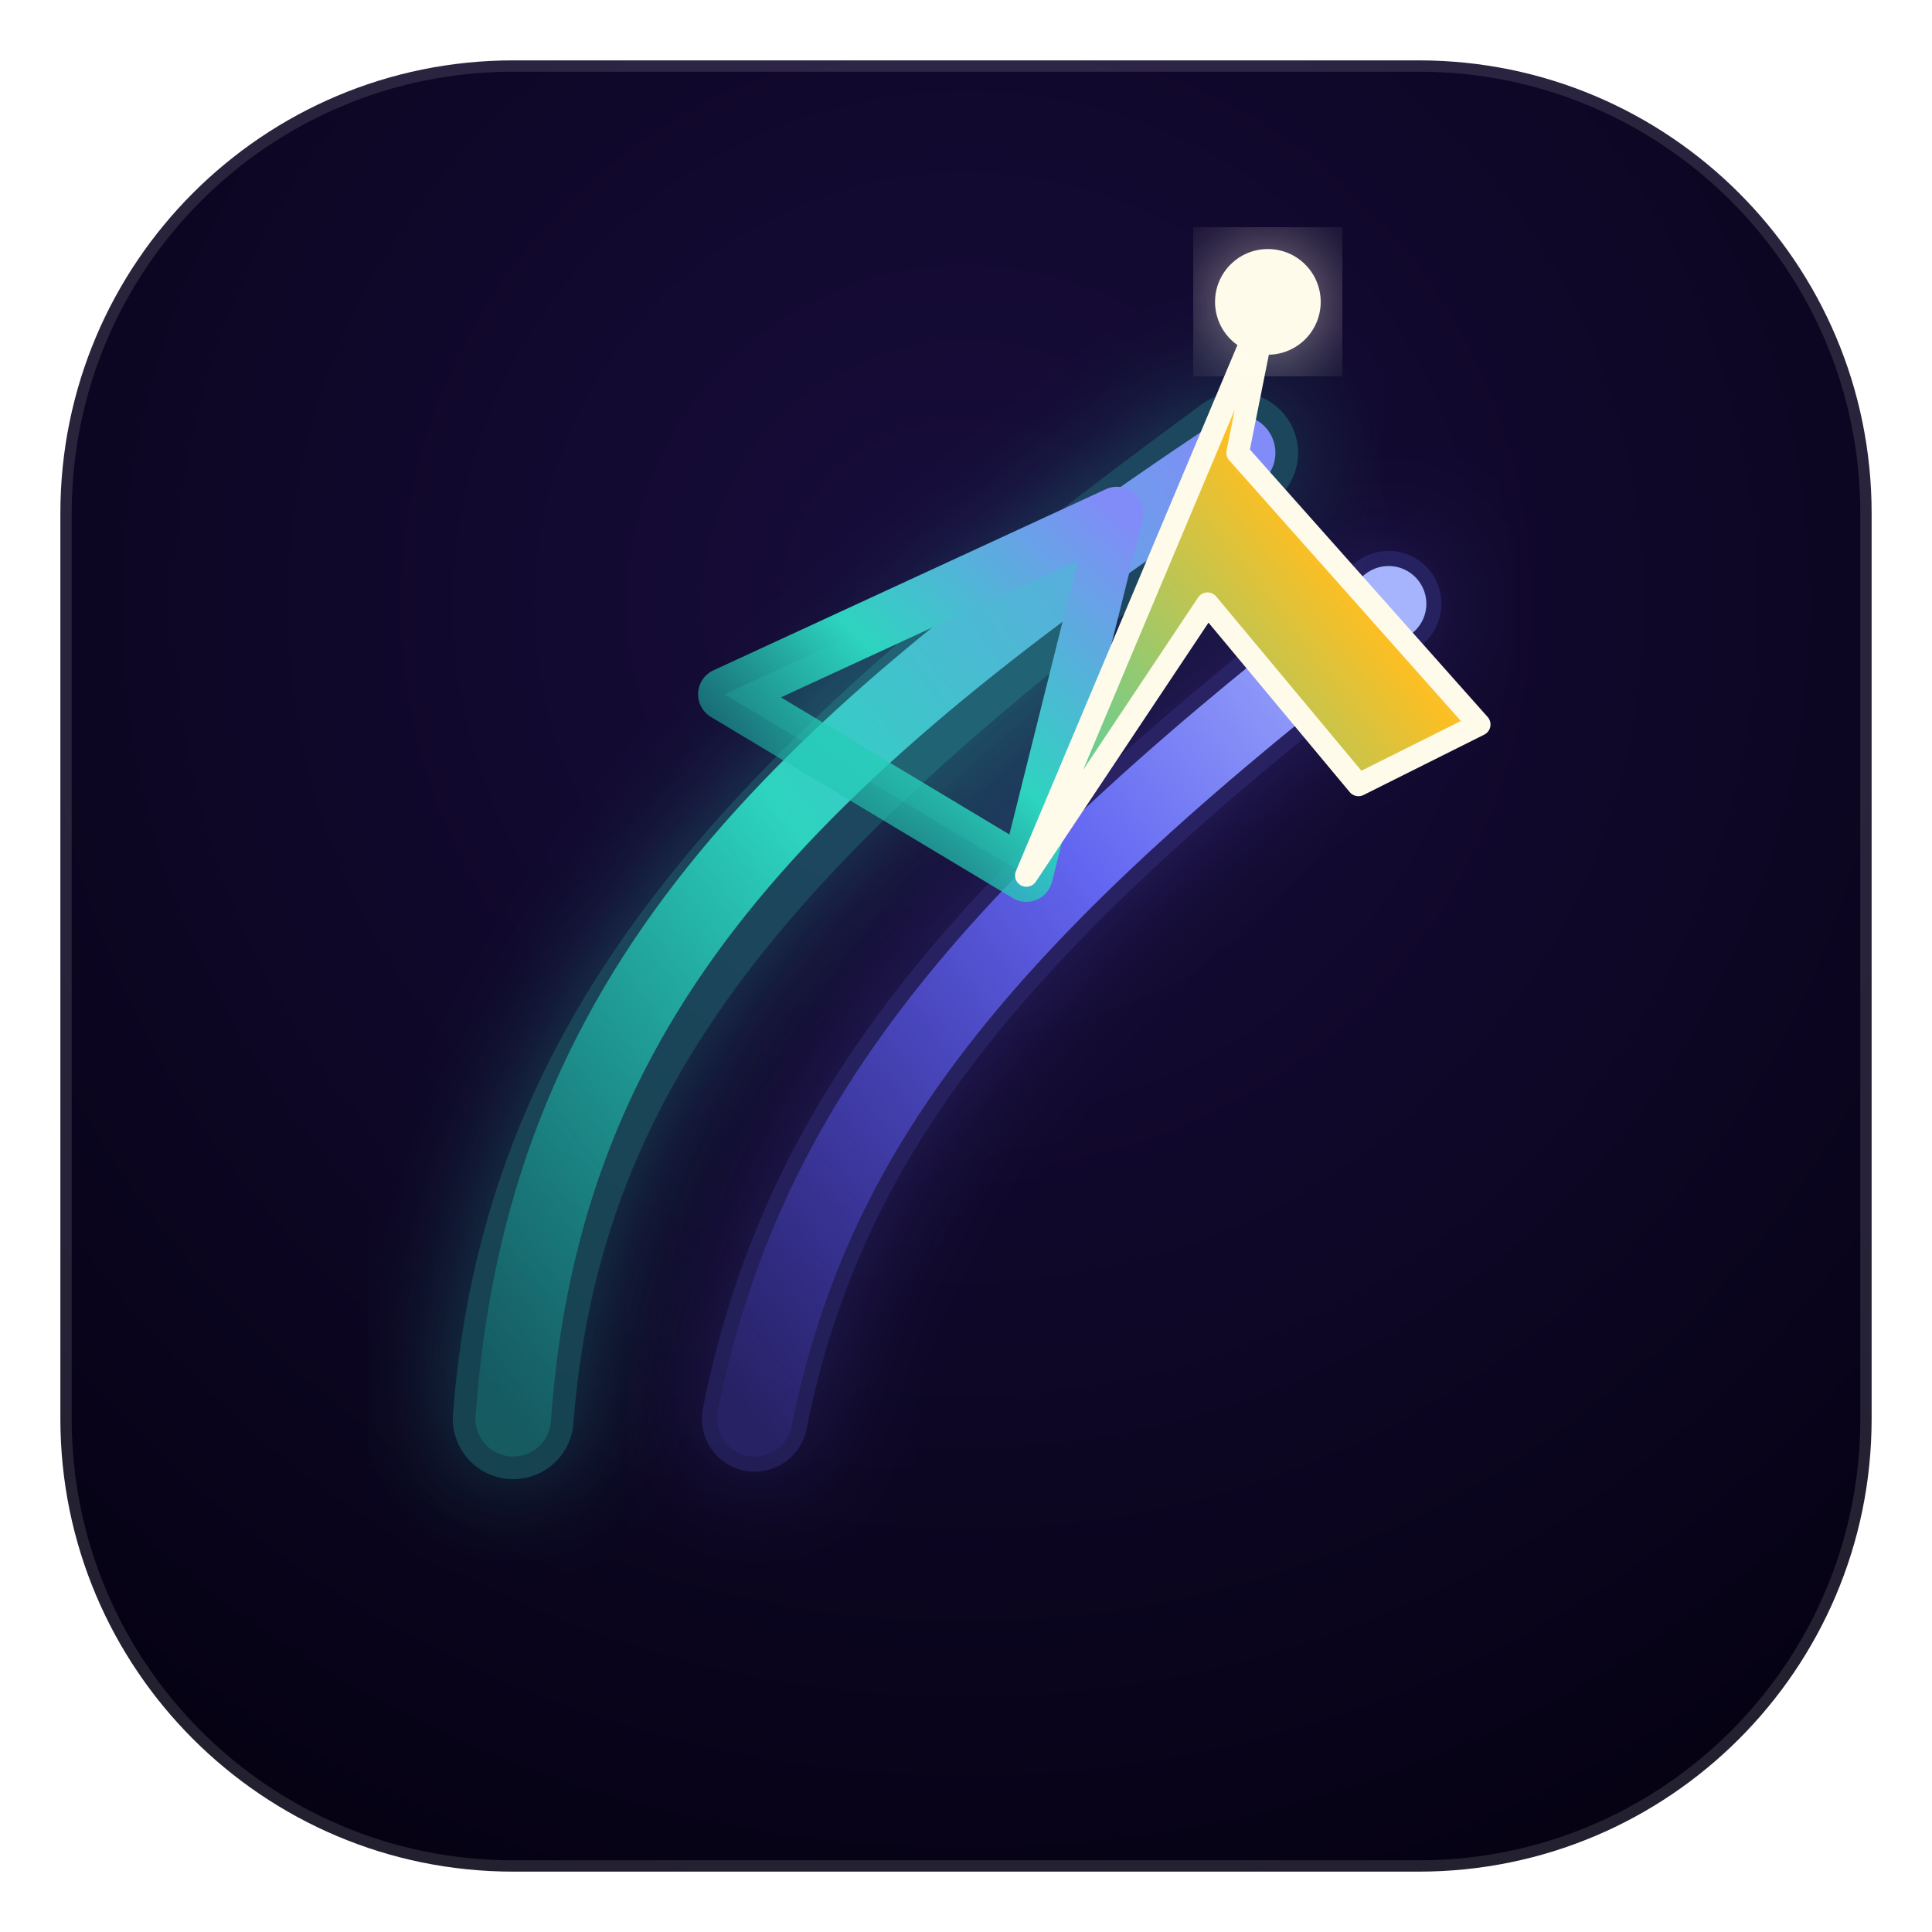
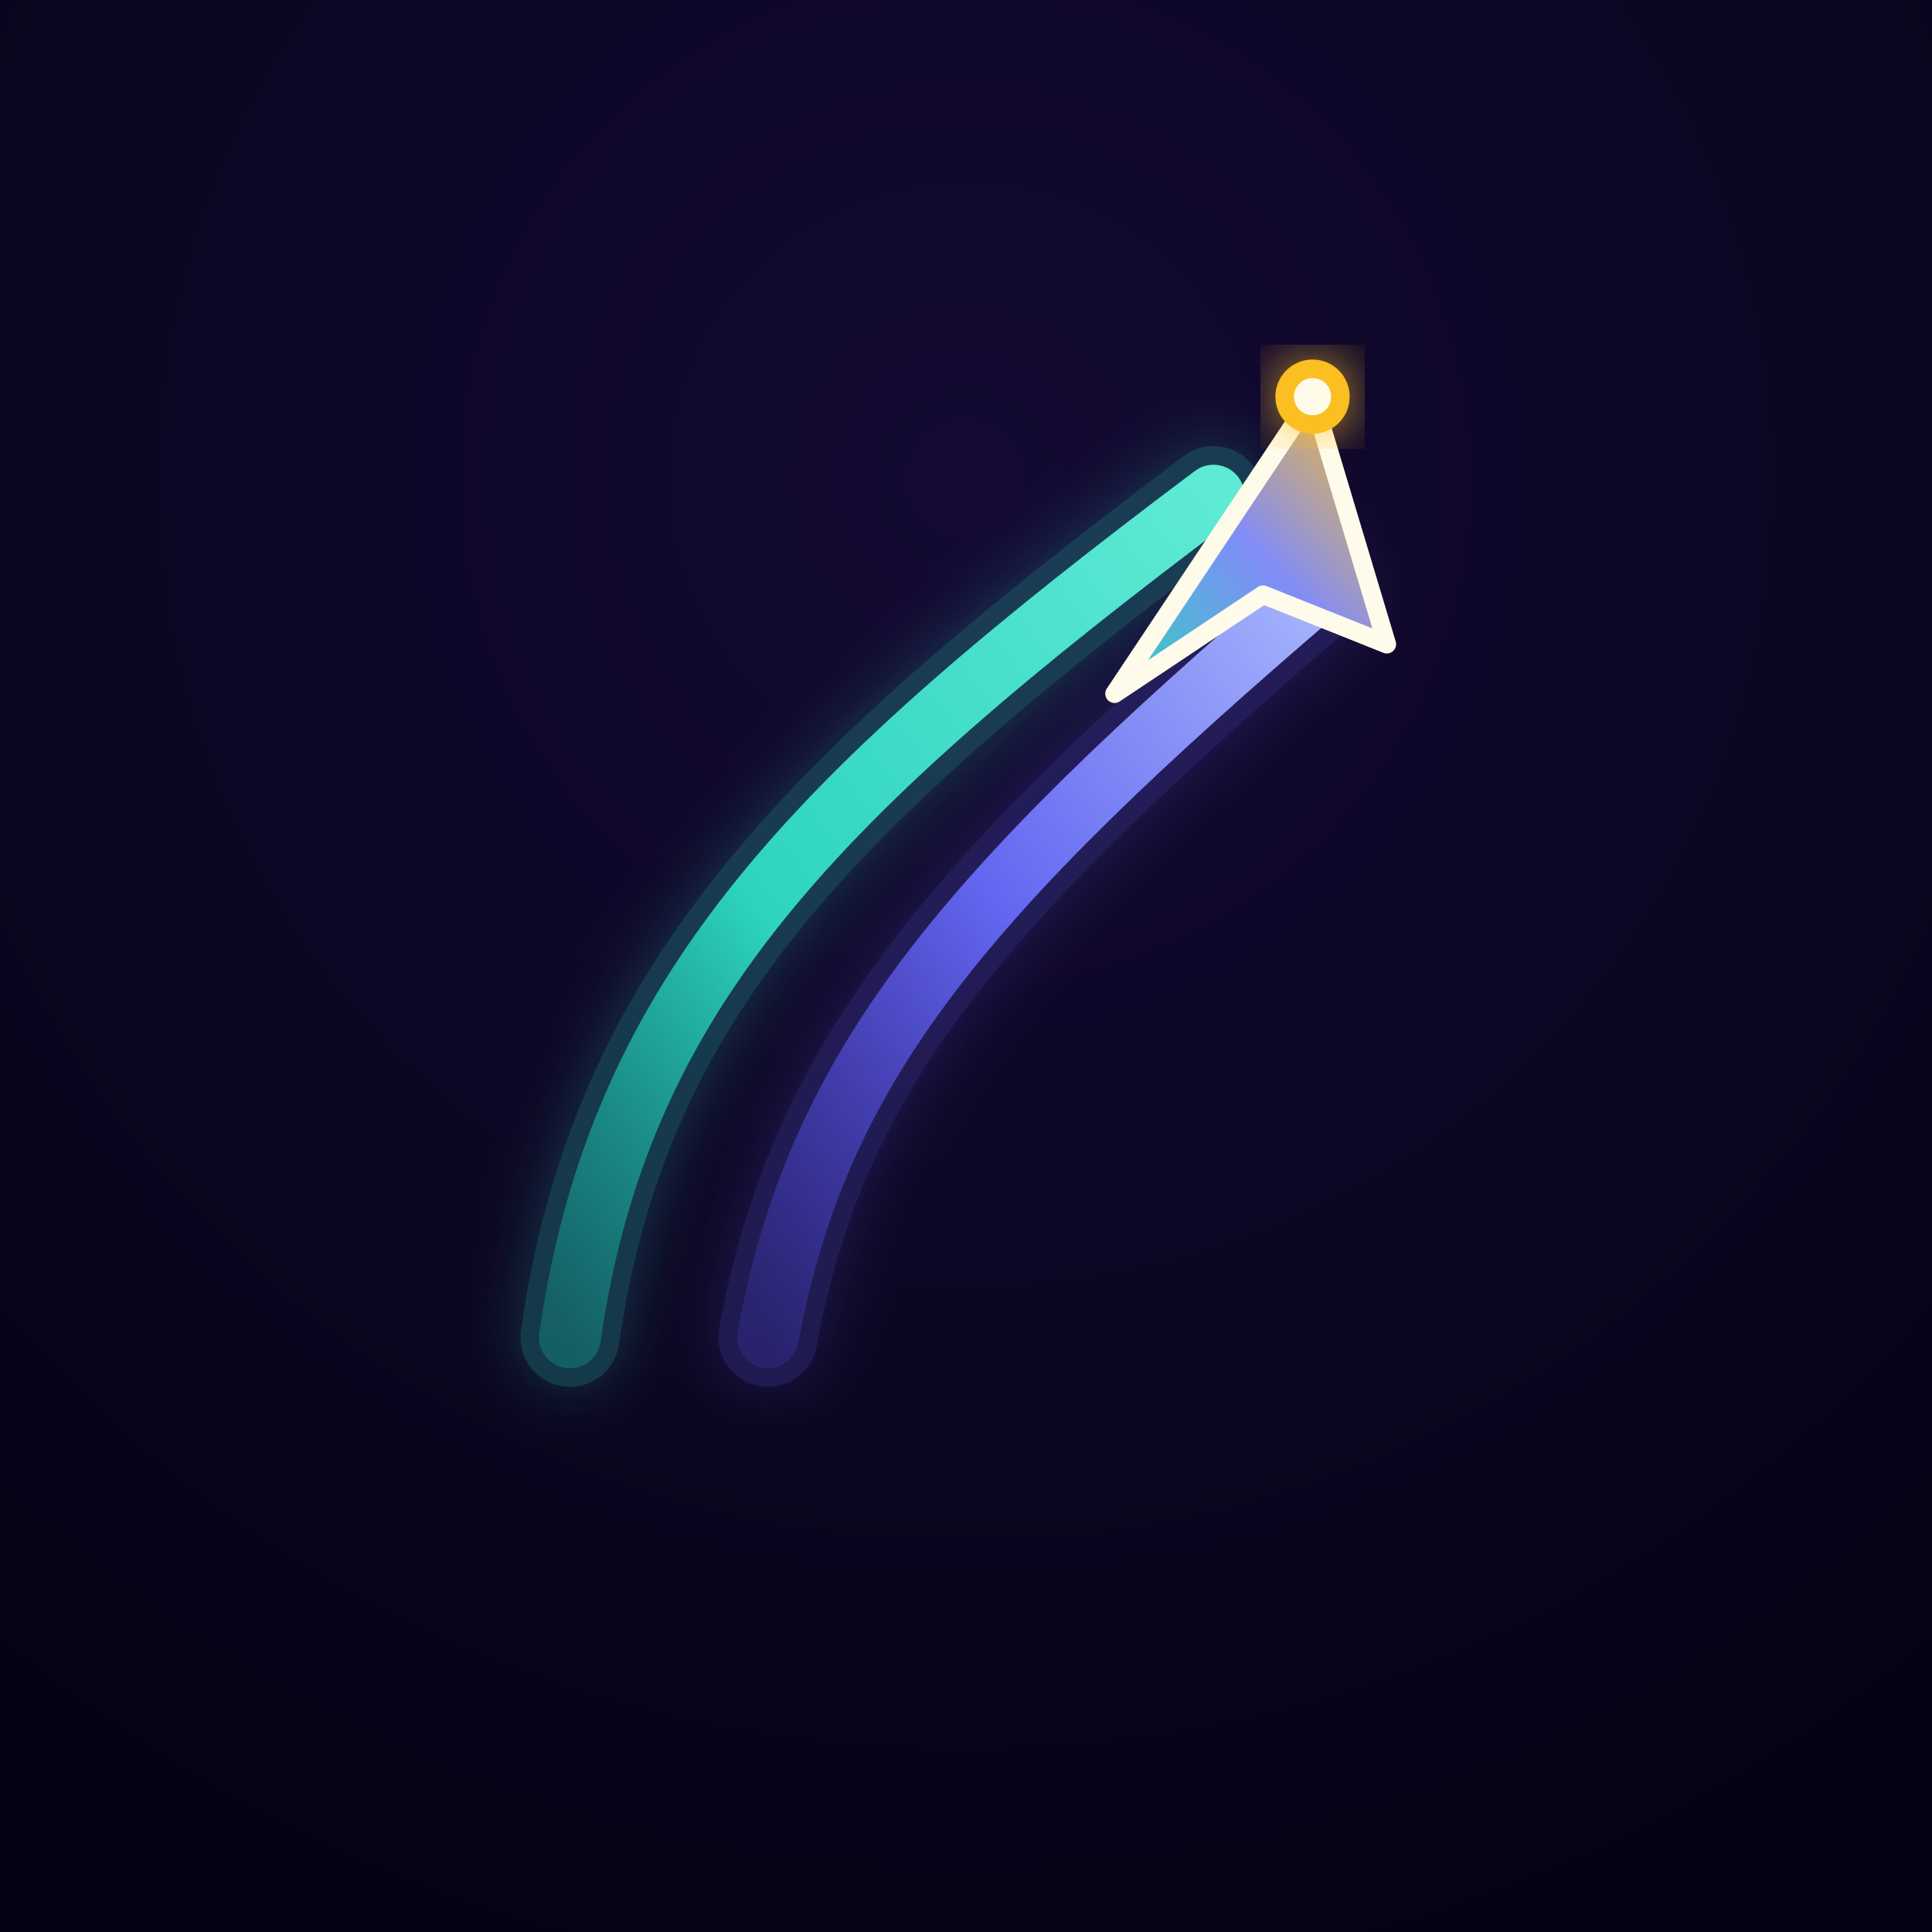
- <svg xmlns="http://www.w3.org/2000/svg" viewBox="0 0 128 128" width="512" height="512" fill="none">
+ <svg xmlns="http://www.w3.org/2000/svg" viewBox="0 0 128 128" width="512" height="512" fill="none" role="img" aria-label="Smart Transfer">
  <defs>
-     <radialGradient id="stBg" cx="50%" cy="30%" r="75%">
-       <stop offset="0%" stop-color="#180D3D" />
+     <radialGradient id="stBg" cx="50%" cy="25%" r="80%">
+       <stop offset="0%" stop-color="#140A34" />
      <stop offset="100%" stop-color="#060214" />
    </radialGradient>
-     <linearGradient id="stRoad1" x1="0%" y1="100%" x2="100%" y2="0%">
-       <stop offset="0%" stop-color="#14B8A6" stop-opacity="0.2" />
-       <stop offset="50%" stop-color="#2DD4BF" />
-       <stop offset="100%" stop-color="#818CF8" />
+     <linearGradient id="stTeal" x1="0%" y1="100%" x2="100%" y2="0%">
+       <stop offset="0%" stop-color="#14B8A6" stop-opacity="0.3" />
+       <stop offset="40%" stop-color="#2DD4BF" />
+       <stop offset="100%" stop-color="#5EEAD4" />
    </linearGradient>
-     <linearGradient id="stRoad2" x1="0%" y1="100%" x2="100%" y2="0%">
-       <stop offset="0%" stop-color="#4F46E5" stop-opacity="0.1" />
-       <stop offset="60%" stop-color="#6366F1" />
+     <linearGradient id="stIndigo" x1="0%" y1="100%" x2="100%" y2="0%">
+       <stop offset="0%" stop-color="#4F46E5" stop-opacity="0.2" />
+       <stop offset="50%" stop-color="#6366F1" />
      <stop offset="100%" stop-color="#A5B4FC" />
    </linearGradient>
-     <linearGradient id="stJet" x1="0%" y1="100%" x2="100%" y2="0%">
+     <linearGradient id="stDelta" x1="0%" y1="100%" x2="100%" y2="0%">
      <stop offset="0%" stop-color="#2DD4BF" />
-       <stop offset="60%" stop-color="#FBBF24" />
-       <stop offset="100%" stop-color="#FFFBEB" />
+       <stop offset="50%" stop-color="#818CF8" />
+       <stop offset="100%" stop-color="#FBBF24" />
    </linearGradient>
    <filter id="stGlow" x="-20%" y="-20%" width="140%" height="140%">
-       <feGaussianBlur stdDeviation="3.5" result="blur" />
+       <feGaussianBlur stdDeviation="2.5" result="blur" />
      <feComposite in="SourceGraphic" in2="blur" operator="over" />
    </filter>
  </defs>
-   <rect x="4" y="4" width="120" height="120" rx="30" fill="url(#stBg)" stroke="rgba(255, 255, 255, 0.12)" stroke-width="1.5" />
-   <path d="M 34 94 C 36 68 52 52 82 30" stroke="#2DD4BF" stroke-width="8" stroke-linecap="round" opacity="0.3" filter="url(#stGlow)" />
-   <path d="M 50 94 C 54 74 66 60 92 40" stroke="#6366F1" stroke-width="7" stroke-linecap="round" opacity="0.25" filter="url(#stGlow)" />
-   <path d="M 34 94 C 36 66 52 50 82 30" stroke="url(#stRoad1)" stroke-width="5" stroke-linecap="round" />
-   <path d="M 50 94 C 54 74 66 60 92 40" stroke="url(#stRoad2)" stroke-width="5" stroke-linecap="round" />
-   <path d="M 48 46 L 74 34 L 68 58 Z" fill="rgba(45, 212, 191, 0.2)" stroke="url(#stRoad1)" stroke-width="3.5" stroke-linejoin="round" stroke-linecap="round" />
-   <path d="M 82 30 L 98 48 L 90 52 L 80 40 L 68 58 L 84 20 Z" fill="url(#stJet)" stroke="#FFFBEB" stroke-width="1.5" stroke-linejoin="round" />
-   <circle cx="84" cy="20" r="3.5" fill="#FFFBEB" filter="url(#stGlow)" />
+   <rect width="128" height="128" fill="url(#stBg)" />
+   <g transform="translate(64,64) scale(0.82) translate(-64,-64)">
+     <path d="M 32 94 C 36 66 52 50 84 26" stroke="#2DD4BF" stroke-width="8" stroke-linecap="round" opacity="0.25" filter="url(#stGlow)" />
+     <path d="M 48 94 C 52 72 64 58 92 34" stroke="#6366F1" stroke-width="8" stroke-linecap="round" opacity="0.22" filter="url(#stGlow)" />
+     <path d="M 32 94 C 36 66 52 50 84 26" stroke="url(#stTeal)" stroke-width="5" stroke-linecap="round" />
+     <path d="M 48 94 C 52 72 64 58 92 34" stroke="url(#stIndigo)" stroke-width="5" stroke-linecap="round" />
+     <polygon points="92,18 98,38 88,34 76,42 92,18" fill="url(#stDelta)" stroke="#FFFBEB" stroke-width="1.5" stroke-linejoin="round" />
+     <circle cx="92" cy="18" r="3" fill="#FBBF24" filter="url(#stGlow)" />
+     <circle cx="92" cy="18" r="1.5" fill="#FFFBEB" />
+   </g>
</svg>
